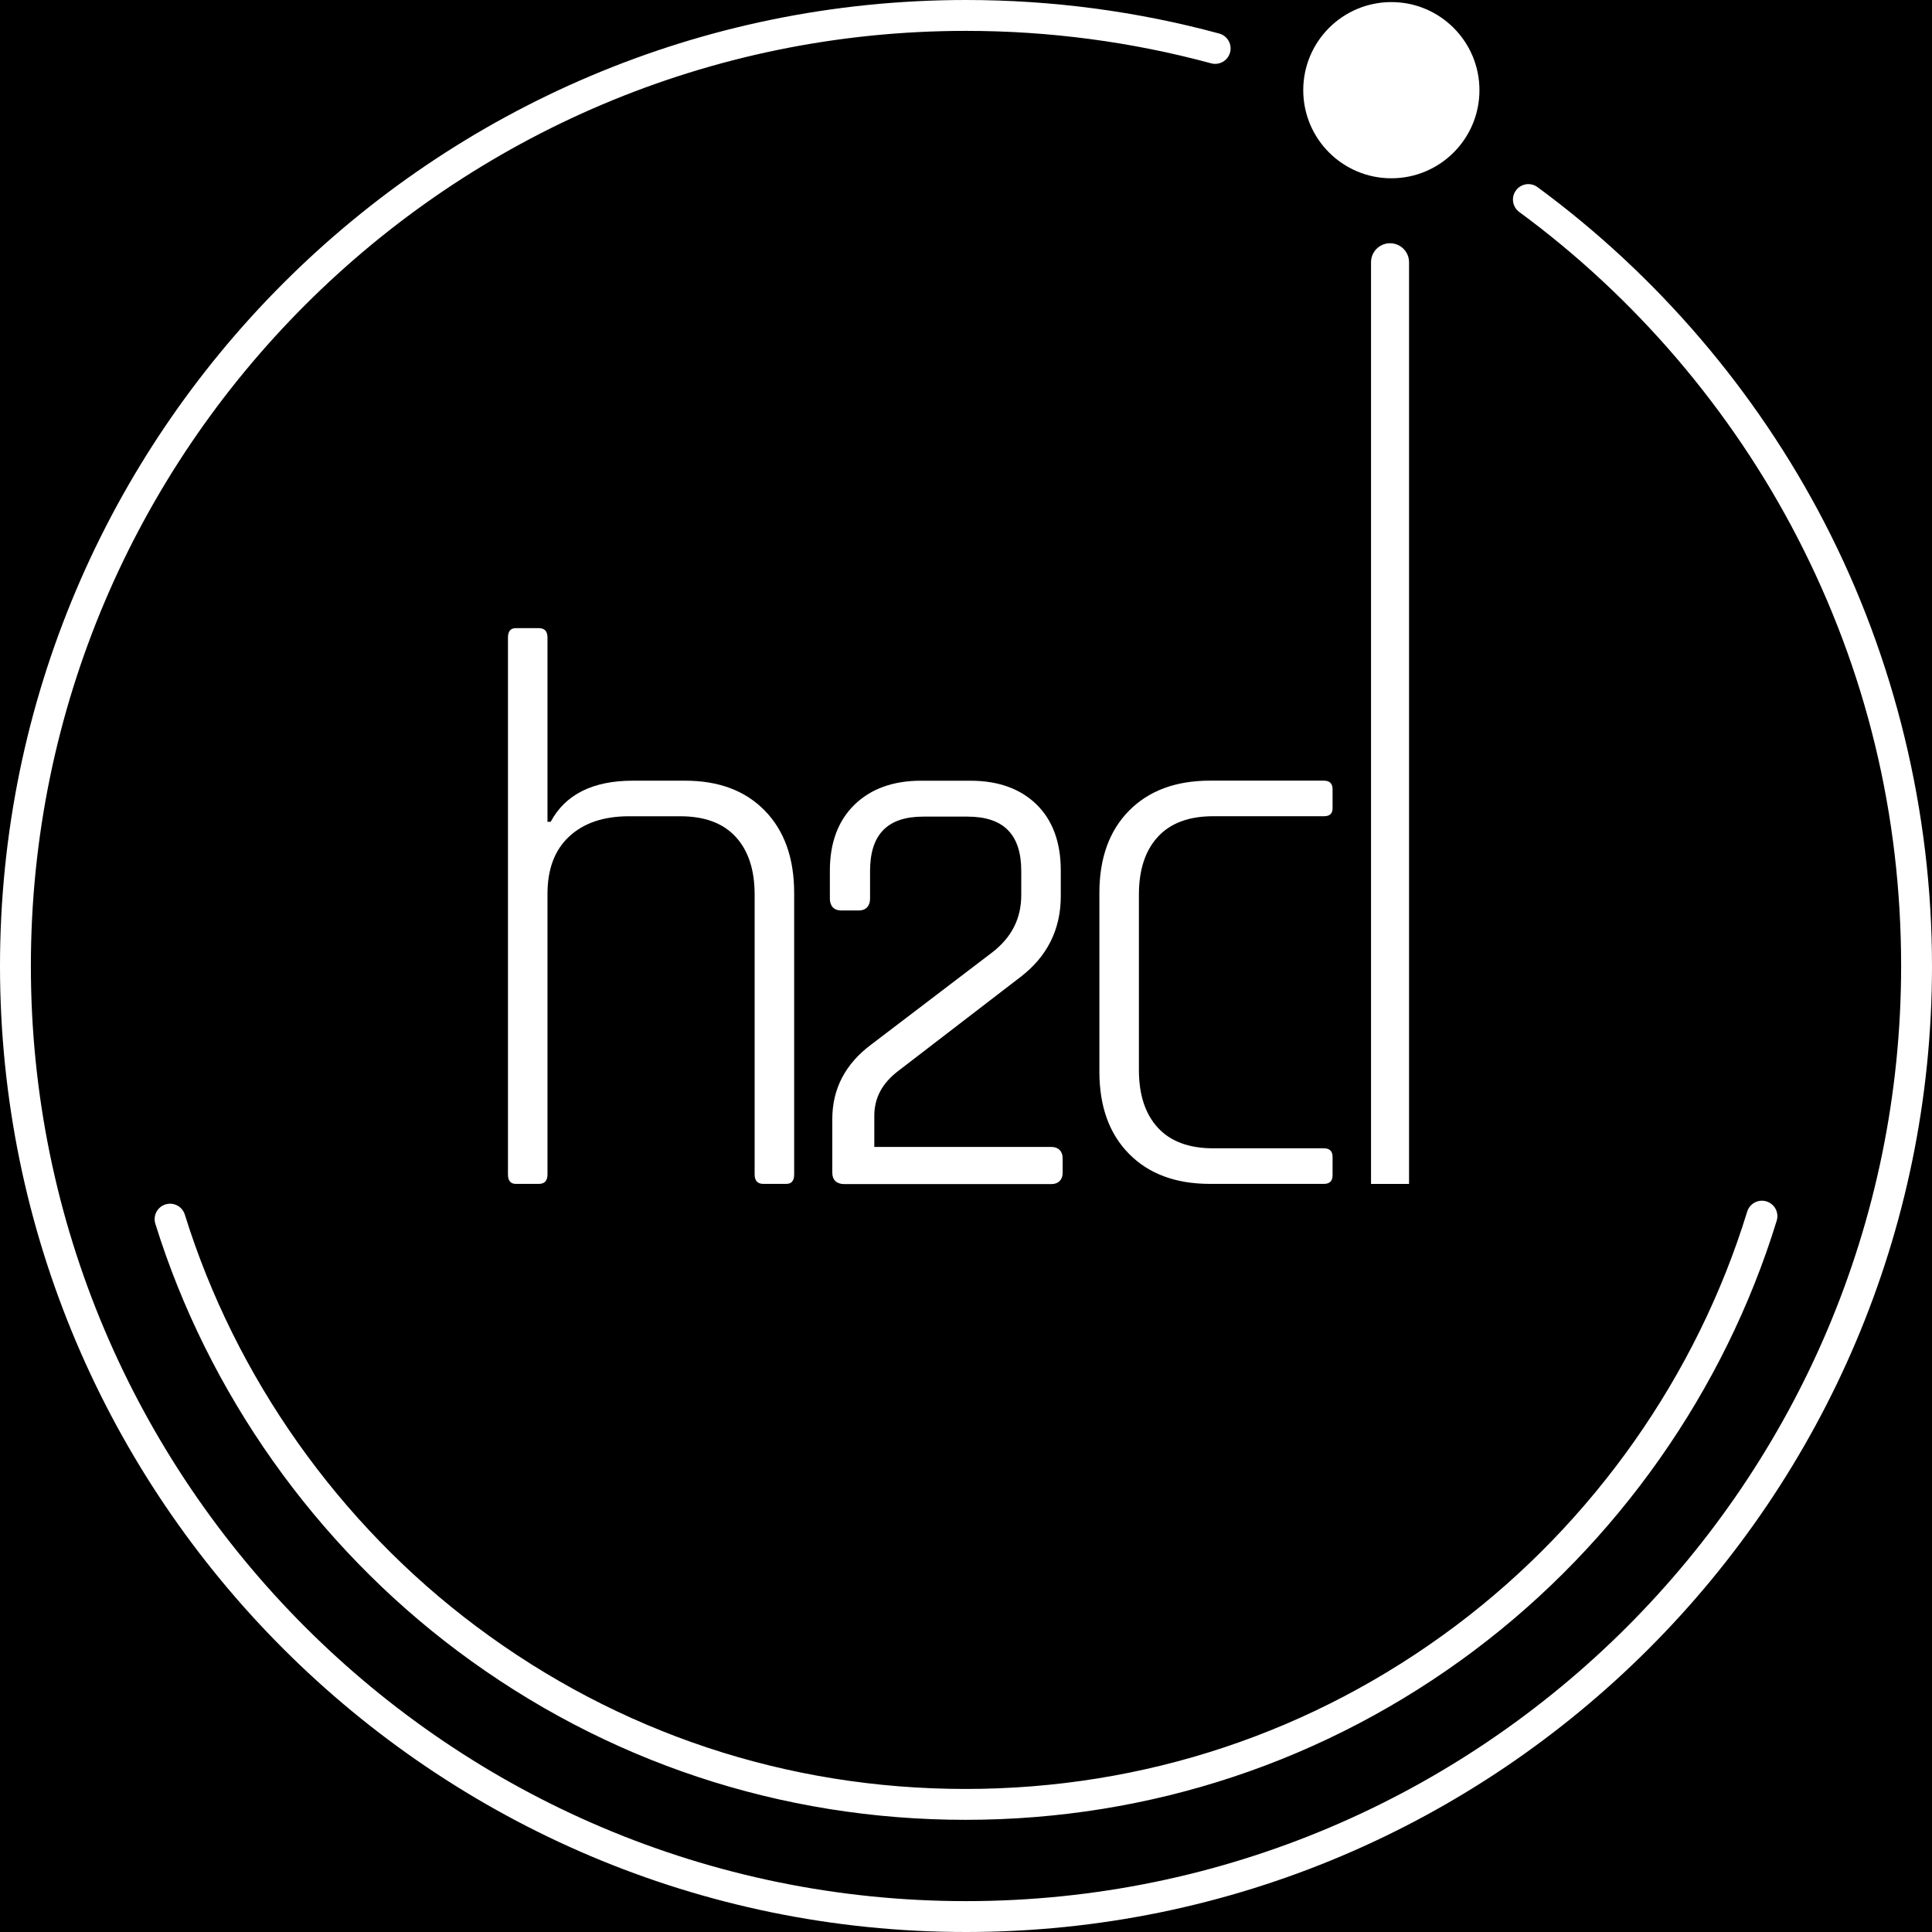
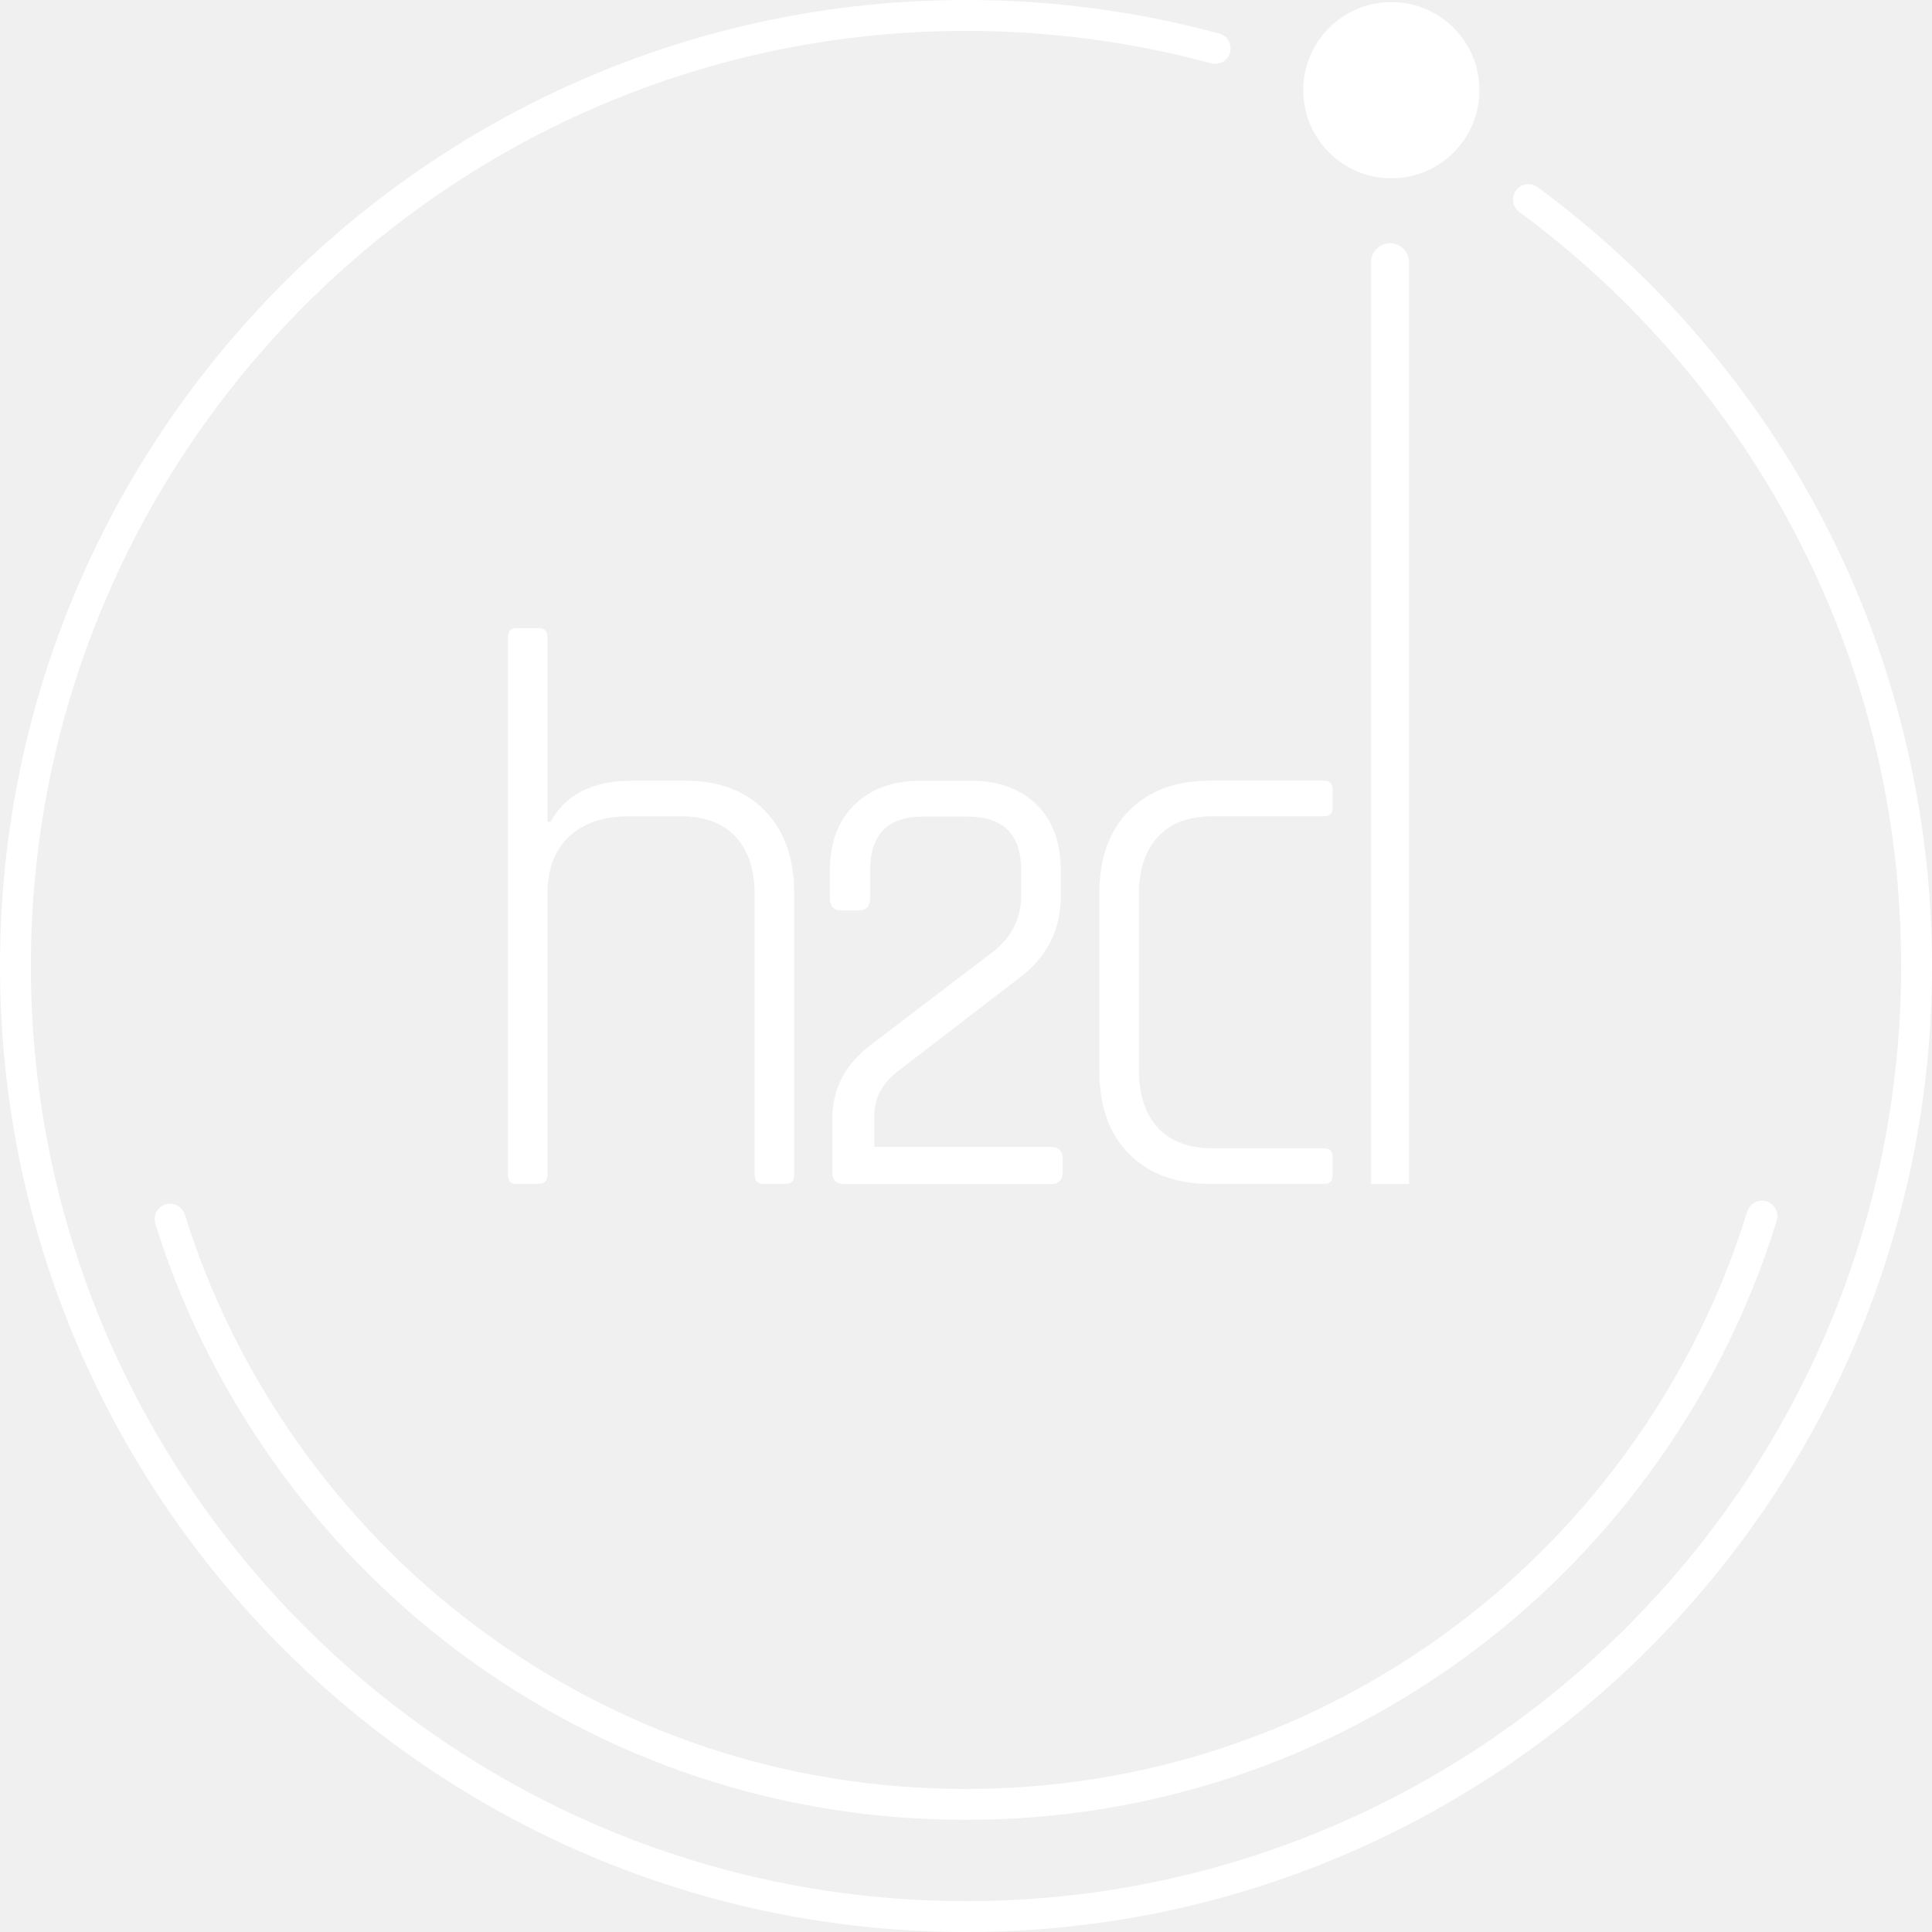
<svg xmlns="http://www.w3.org/2000/svg" viewBox="0 0 500 500">
  <defs>
    <style>
      .cls-1 {
        fill: #fff;
      }
    </style>
  </defs>
-   <rect width="500" height="500" />
  <g id="_레이어_1" data-name="레이어 1">
    <g>
      <g>
        <path class="cls-1" d="M216.55,303.54v-13.97c0-7.41,3.17-13.49,9.52-18.26l31.27-23.81c5.4-4.13,8.1-9.42,8.1-15.87v-6.19c0-10.16-5.03-15.24-15.08-15.24h-11.43c-9.95,0-14.92,5.08-14.92,15.24v7.14c0,1.27-.58,1.91-1.75,1.91h-4.6c-1.17,0-1.75-.64-1.75-1.91v-7.3c0-6.88,2.01-12.28,6.03-16.19,4.02-3.91,9.47-5.87,16.35-5.87h12.86c6.88,0,12.3,1.93,16.27,5.79,3.97,3.86,5.95,9.29,5.95,16.27v6.67c0,8.25-3.33,14.92-10,20l-31.59,24.29c-4.45,3.39-6.67,7.57-6.67,12.54v9.21h46.99c1.16,0,1.75.58,1.75,1.75v3.81c0,1.17-.58,1.75-1.75,1.75h-53.65c-1.27,0-1.91-.58-1.91-1.75Z" />
        <path class="cls-1" d="M272.11,306.44h-53.65c-1.91,0-3.06-1.08-3.06-2.9v-13.97c0-7.76,3.36-14.21,9.99-19.18l31.27-23.81c5.14-3.93,7.64-8.83,7.64-14.96v-6.19c0-9.48-4.56-14.09-13.93-14.09h-11.43c-9.27,0-13.77,4.61-13.77,14.09v7.14c0,1.91-1.08,3.06-2.9,3.06h-4.6c-1.81,0-2.9-1.14-2.9-3.06v-7.3c0-7.17,2.15-12.9,6.38-17.02,4.23-4.11,10-6.2,17.15-6.2h12.86c7.16,0,12.9,2.06,17.07,6.12,4.18,4.07,6.3,9.82,6.3,17.1v6.67c0,8.59-3.52,15.63-10.45,20.92l-31.59,24.28c-4.19,3.19-6.22,6.99-6.22,11.63v8.06h45.84c1.79,0,2.9,1.11,2.9,2.9v3.81c0,1.79-1.11,2.9-2.9,2.9ZM238.93,209.05h11.43c10.62,0,16.23,5.67,16.23,16.39v6.19c0,6.8-2.88,12.45-8.55,16.79l-31.27,23.81c-6.11,4.58-9.07,10.25-9.07,17.34v13.97c0,.41,0,.59.75.59h53.65c.53,0,.6-.07.6-.59v-3.81c0-.53-.07-.59-.6-.59h-48.14v-10.36c0-5.33,2.4-9.85,7.12-13.46l31.59-24.28c6.43-4.9,9.55-11.14,9.55-19.09v-6.67c0-6.63-1.89-11.82-5.61-15.45-3.73-3.63-8.93-5.47-15.47-5.47h-12.86c-6.53,0-11.76,1.87-15.55,5.55-3.77,3.67-5.68,8.84-5.68,15.37v7.3c0,.75.19.75.59.75h4.6c.41,0,.59,0,.59-.75v-7.14c0-10.72,5.56-16.39,16.07-16.39Z" />
      </g>
      <path class="cls-1" d="M359.74,62.95c-2.72,0-4.92,2.2-4.92,4.92v238.53h9.84V67.87c0-2.72-2.2-4.92-4.92-4.92Z" />
      <path class="cls-1" d="M139.44,306.39h-5.93c-1.36,0-2.05-.82-2.05-2.45v-138.93c0-1.64.68-2.45,2.05-2.45h5.93c1.5,0,2.25.82,2.25,2.45v47.67h.82c3.82-7.09,10.91-10.64,21.28-10.64h13.5c8.73,0,15.62,2.59,20.67,7.78,5.04,5.19,7.57,12.28,7.57,21.28v72.84c0,1.64-.68,2.45-2.05,2.45h-5.93c-1.5,0-2.25-.82-2.25-2.45v-72.43c0-6.41-1.64-11.39-4.91-14.94-3.27-3.55-8.05-5.32-14.32-5.32h-13.3c-6.55,0-11.7,1.74-15.45,5.22-3.75,3.48-5.63,8.42-5.63,14.83v72.64c0,1.64-.75,2.45-2.25,2.45Z" />
      <path class="cls-1" d="M344.87,299.43v4.71c0,1.5-.75,2.25-2.25,2.25h-29.46c-8.87,0-15.86-2.59-20.97-7.78-5.12-5.18-7.67-12.28-7.67-21.28v-46.24c0-9,2.56-16.09,7.67-21.28,5.12-5.18,12.1-7.78,20.97-7.78h29.46c1.5,0,2.25.75,2.25,2.25v4.91c0,1.37-.75,2.05-2.25,2.05h-28.64c-6.28,0-11.05,1.77-14.32,5.32-3.27,3.55-4.91,8.53-4.91,14.94v45.42c0,6.41,1.64,11.39,4.91,14.94,3.27,3.55,8.05,5.32,14.32,5.32h28.64c1.5,0,2.25.75,2.25,2.25Z" />
    </g>
    <path class="cls-1" d="M250,500C112.15,500,0,387.85,0,250S112.15,0,250,0c22.23,0,44.28,2.92,65.53,8.68,2.13.58,3.39,2.77,2.81,4.9s-2.77,3.38-4.9,2.81c-20.57-5.57-41.92-8.4-63.44-8.4C116.55,7.99,7.99,116.55,7.99,250s108.57,242.01,242.01,242.01,242.01-108.57,242.01-242.01c0-39.17-9.06-76.54-26.94-111.08-17.06-32.96-41.92-62.03-71.89-84.06-1.78-1.31-2.16-3.81-.85-5.58,1.3-1.78,3.8-2.16,5.58-.85,30.96,22.76,56.64,52.78,74.26,86.82,18.21,35.18,27.83,74.86,27.83,114.75,0,137.85-112.15,250-250,250ZM381.57,427.11c36.96-27.75,64.75-67.24,78.24-111.2.65-2.11-.54-4.34-2.65-4.99-2.1-.65-4.34.54-4.99,2.65-13,42.35-39.77,80.41-75.4,107.15-36.83,27.65-80.71,42.26-126.89,42.26s-89.82-14.53-126.58-42.03c-35.56-26.59-62.36-64.46-75.47-106.62-.66-2.11-2.89-3.28-5-2.63-2.11.66-3.28,2.89-2.63,5,13.61,43.76,41.43,83.06,78.32,110.65,38.16,28.54,83.58,43.62,131.37,43.62s93.47-15.17,131.69-43.86Z" />
    <circle class="cls-1" cx="360.08" cy="23.34" r="22.8" />
  </g>
</svg>
